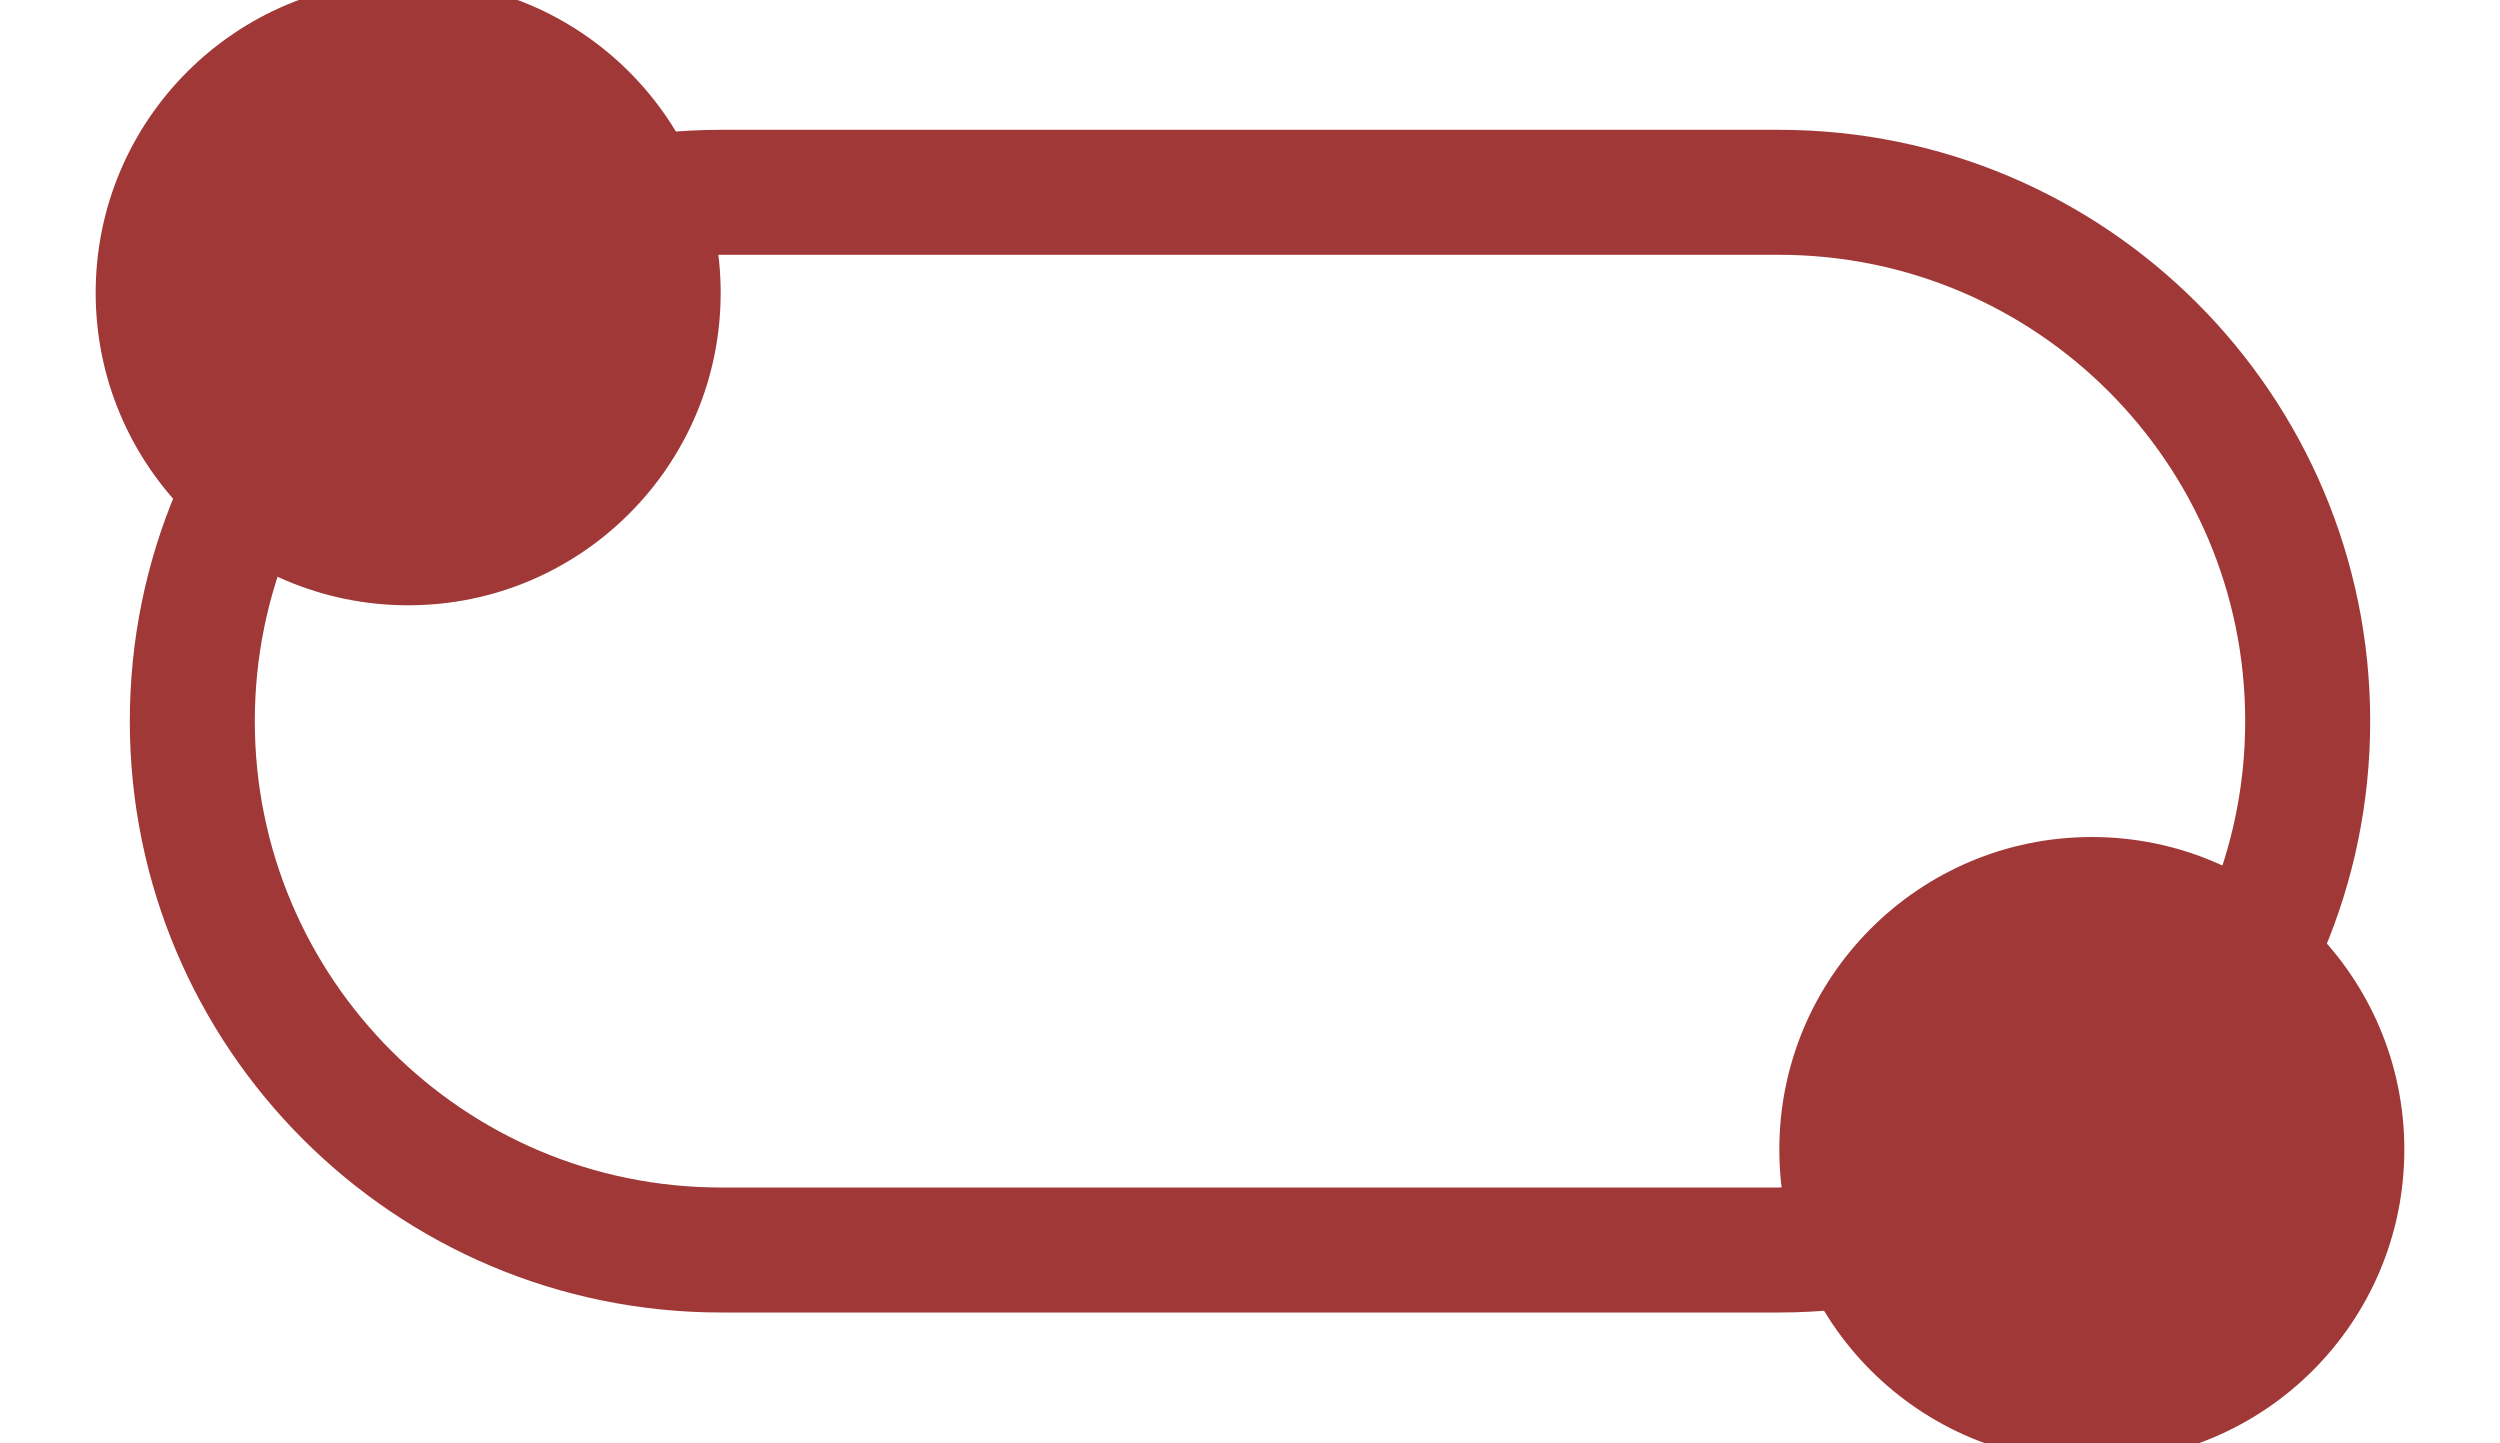
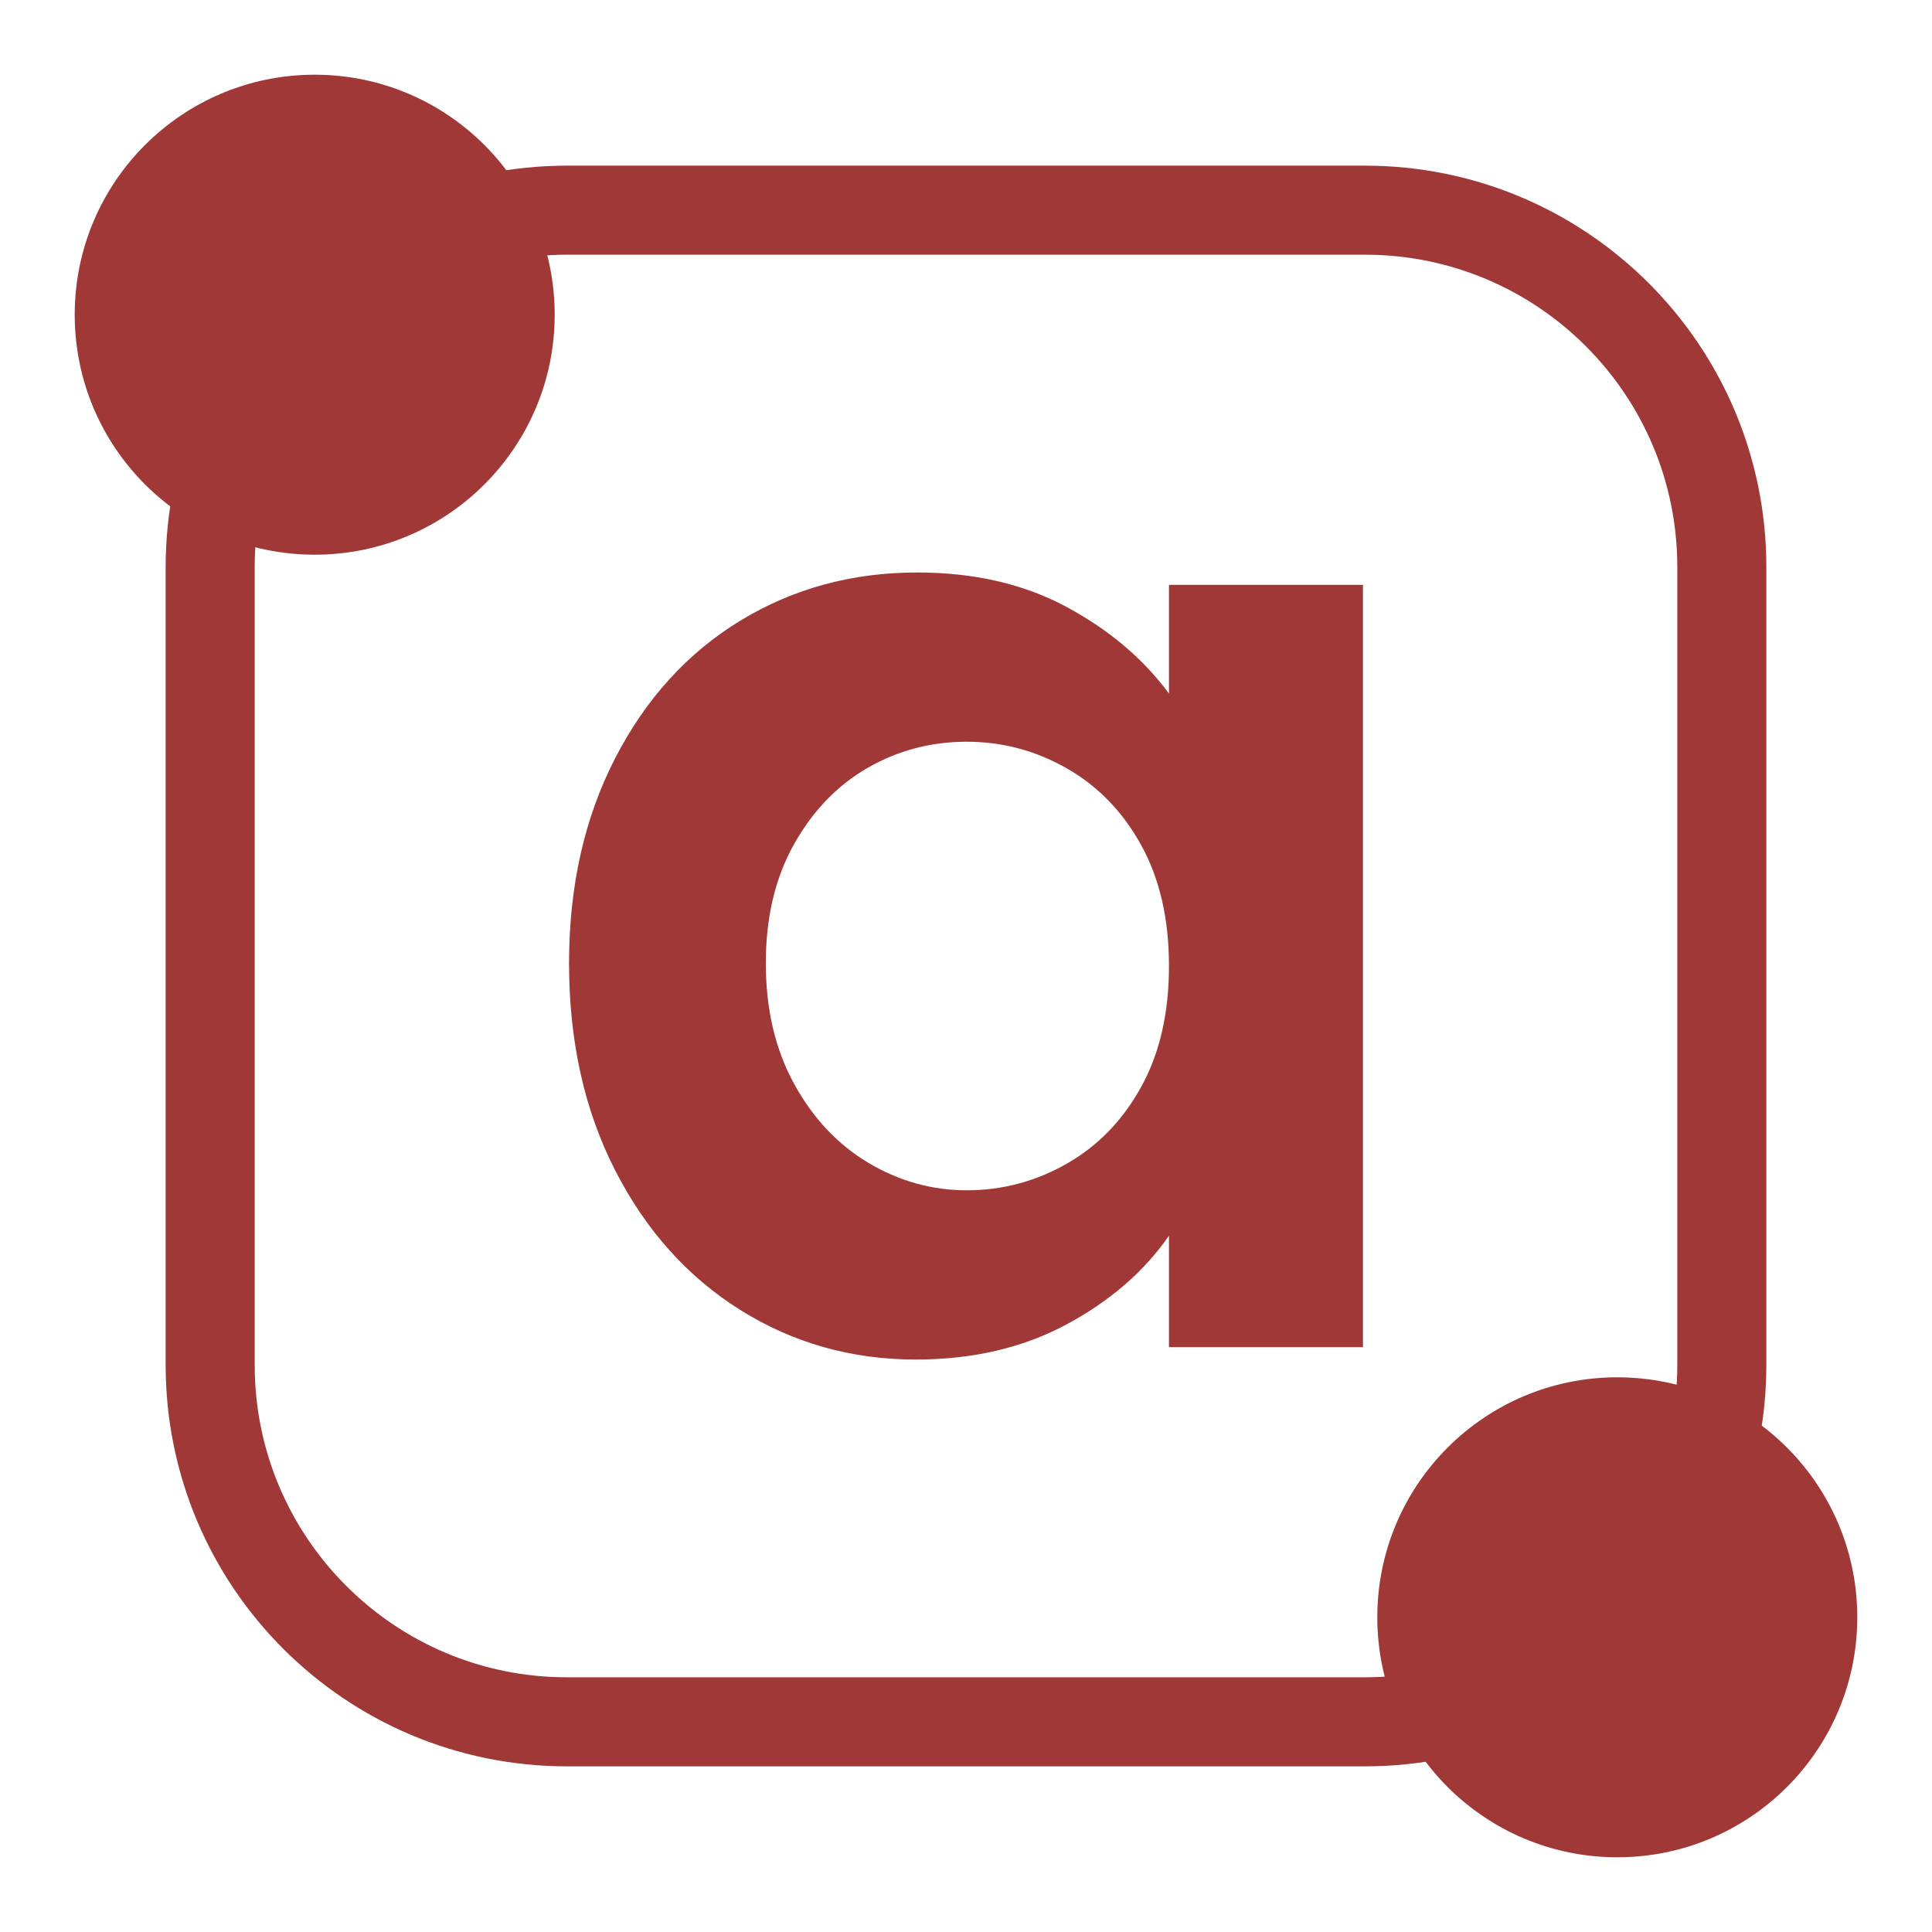
- <svg xmlns="http://www.w3.org/2000/svg" viewBox="0 0 520 300">
-   <rect x="40" y="40" width="440" height="220" rx="110" ry="110" fill="none" stroke="#A13838" stroke-width="26" />
-   <circle cx="84.9" cy="60.9" r="65" fill="#A13838" />
-   <circle cx="435.1" cy="239.1" r="65" fill="#A13838" />
+ <svg xmlns="http://www.w3.org/2000/svg" viewBox="0 0 512 512">
+   <g transform="translate(256.00 256.00) scale(1) translate(-256.00 -256.00)">
+     <rect x="55.70" y="55.70" width="400.60" height="400.60" rx="94.57" ry="94.57" fill="none" stroke="#A13838" stroke-width="23.60" />
+     <circle cx="83.40" cy="83.40" r="63.60" fill="#A13838" />
+     <circle cx="428.60" cy="428.60" r="63.60" fill="#A13838" />
+     <path transform="translate(138.77 357.01) scale(0.364645 -0.364645)" d="M286 563Q348 563 394.5 538.0Q441 513 469 475V554H610V0H469V81Q442 42 394.5 16.5Q347 -9 285 -9Q215 -9 157.5 27.0Q100 63 66.5 128.5Q33 194 33 279Q33 363 66.5 428.0Q100 493 157.5 528.0Q215 563 286 563ZM322 440Q283 440 250.0 421.0Q217 402 196.5 365.5Q176 329 176 279Q176 229 196.5 191.5Q217 154 250.5 134.0Q284 114 322 114Q361 114 395.0 133.5Q429 153 449.0 189.5Q469 226 469 277Q469 328 449.0 364.5Q429 401 395.0 420.5Q361 440 322 440Z" fill="#A13838" />
+   </g>
</svg>
